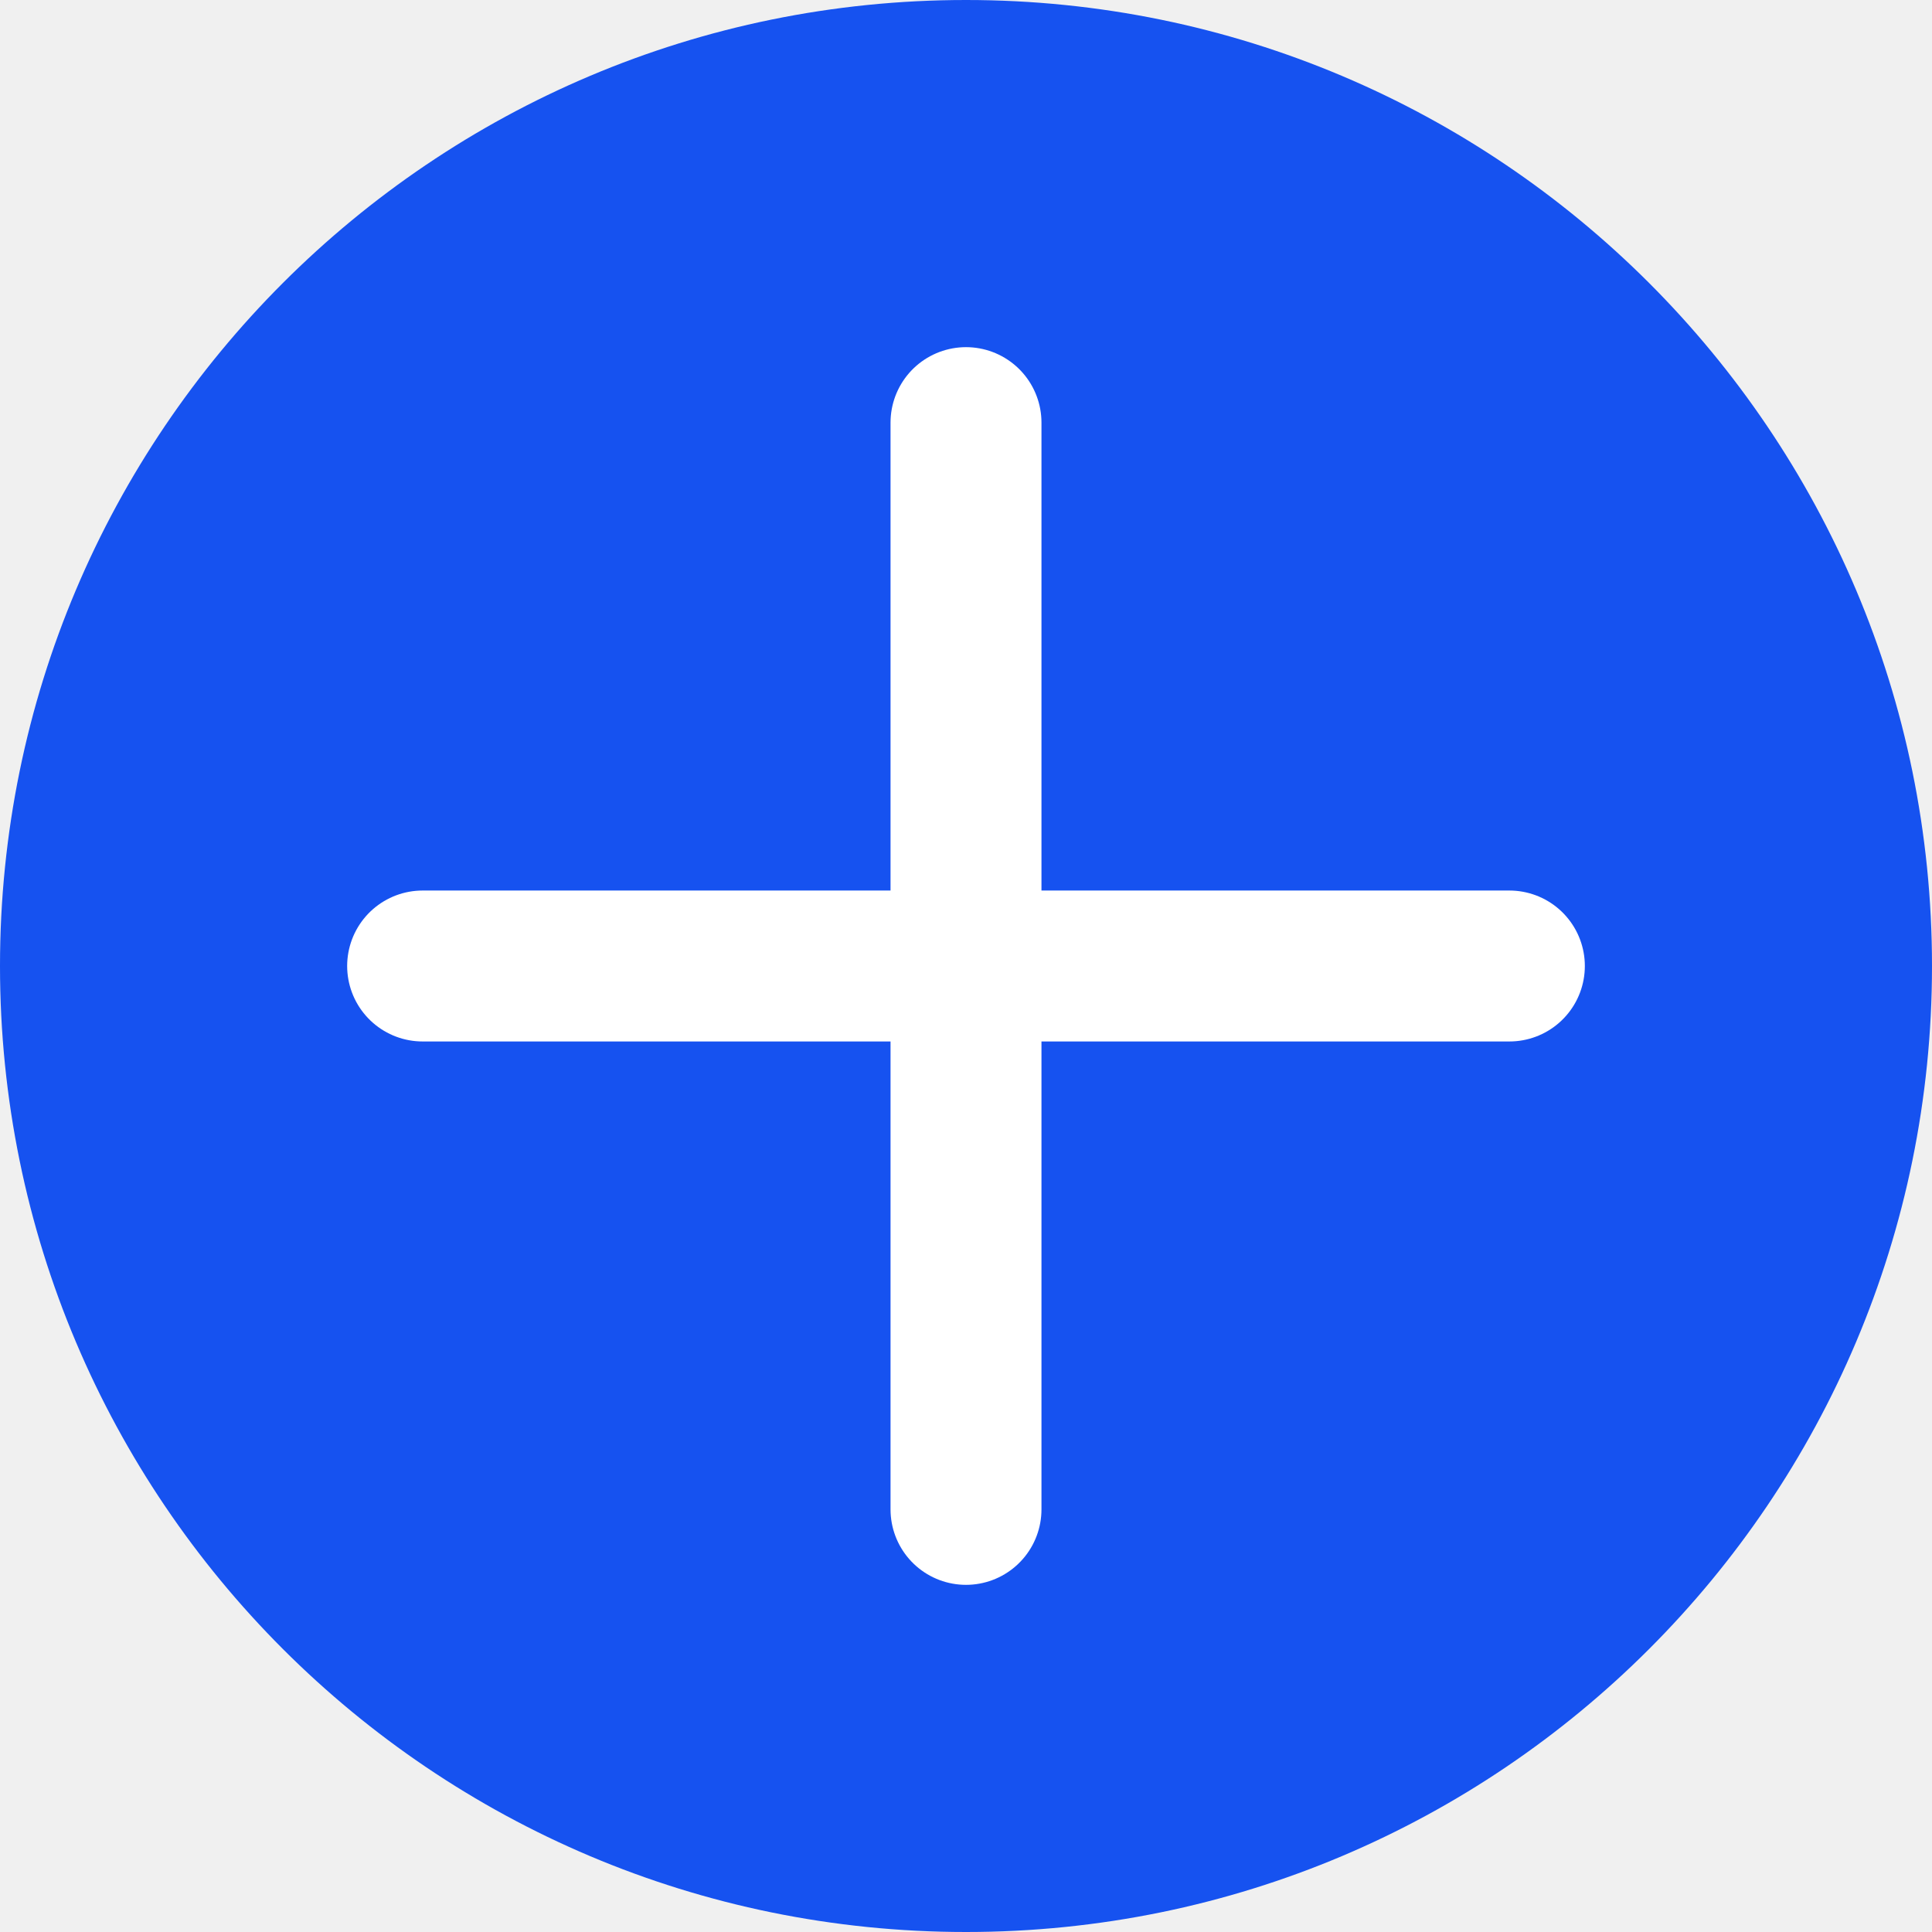
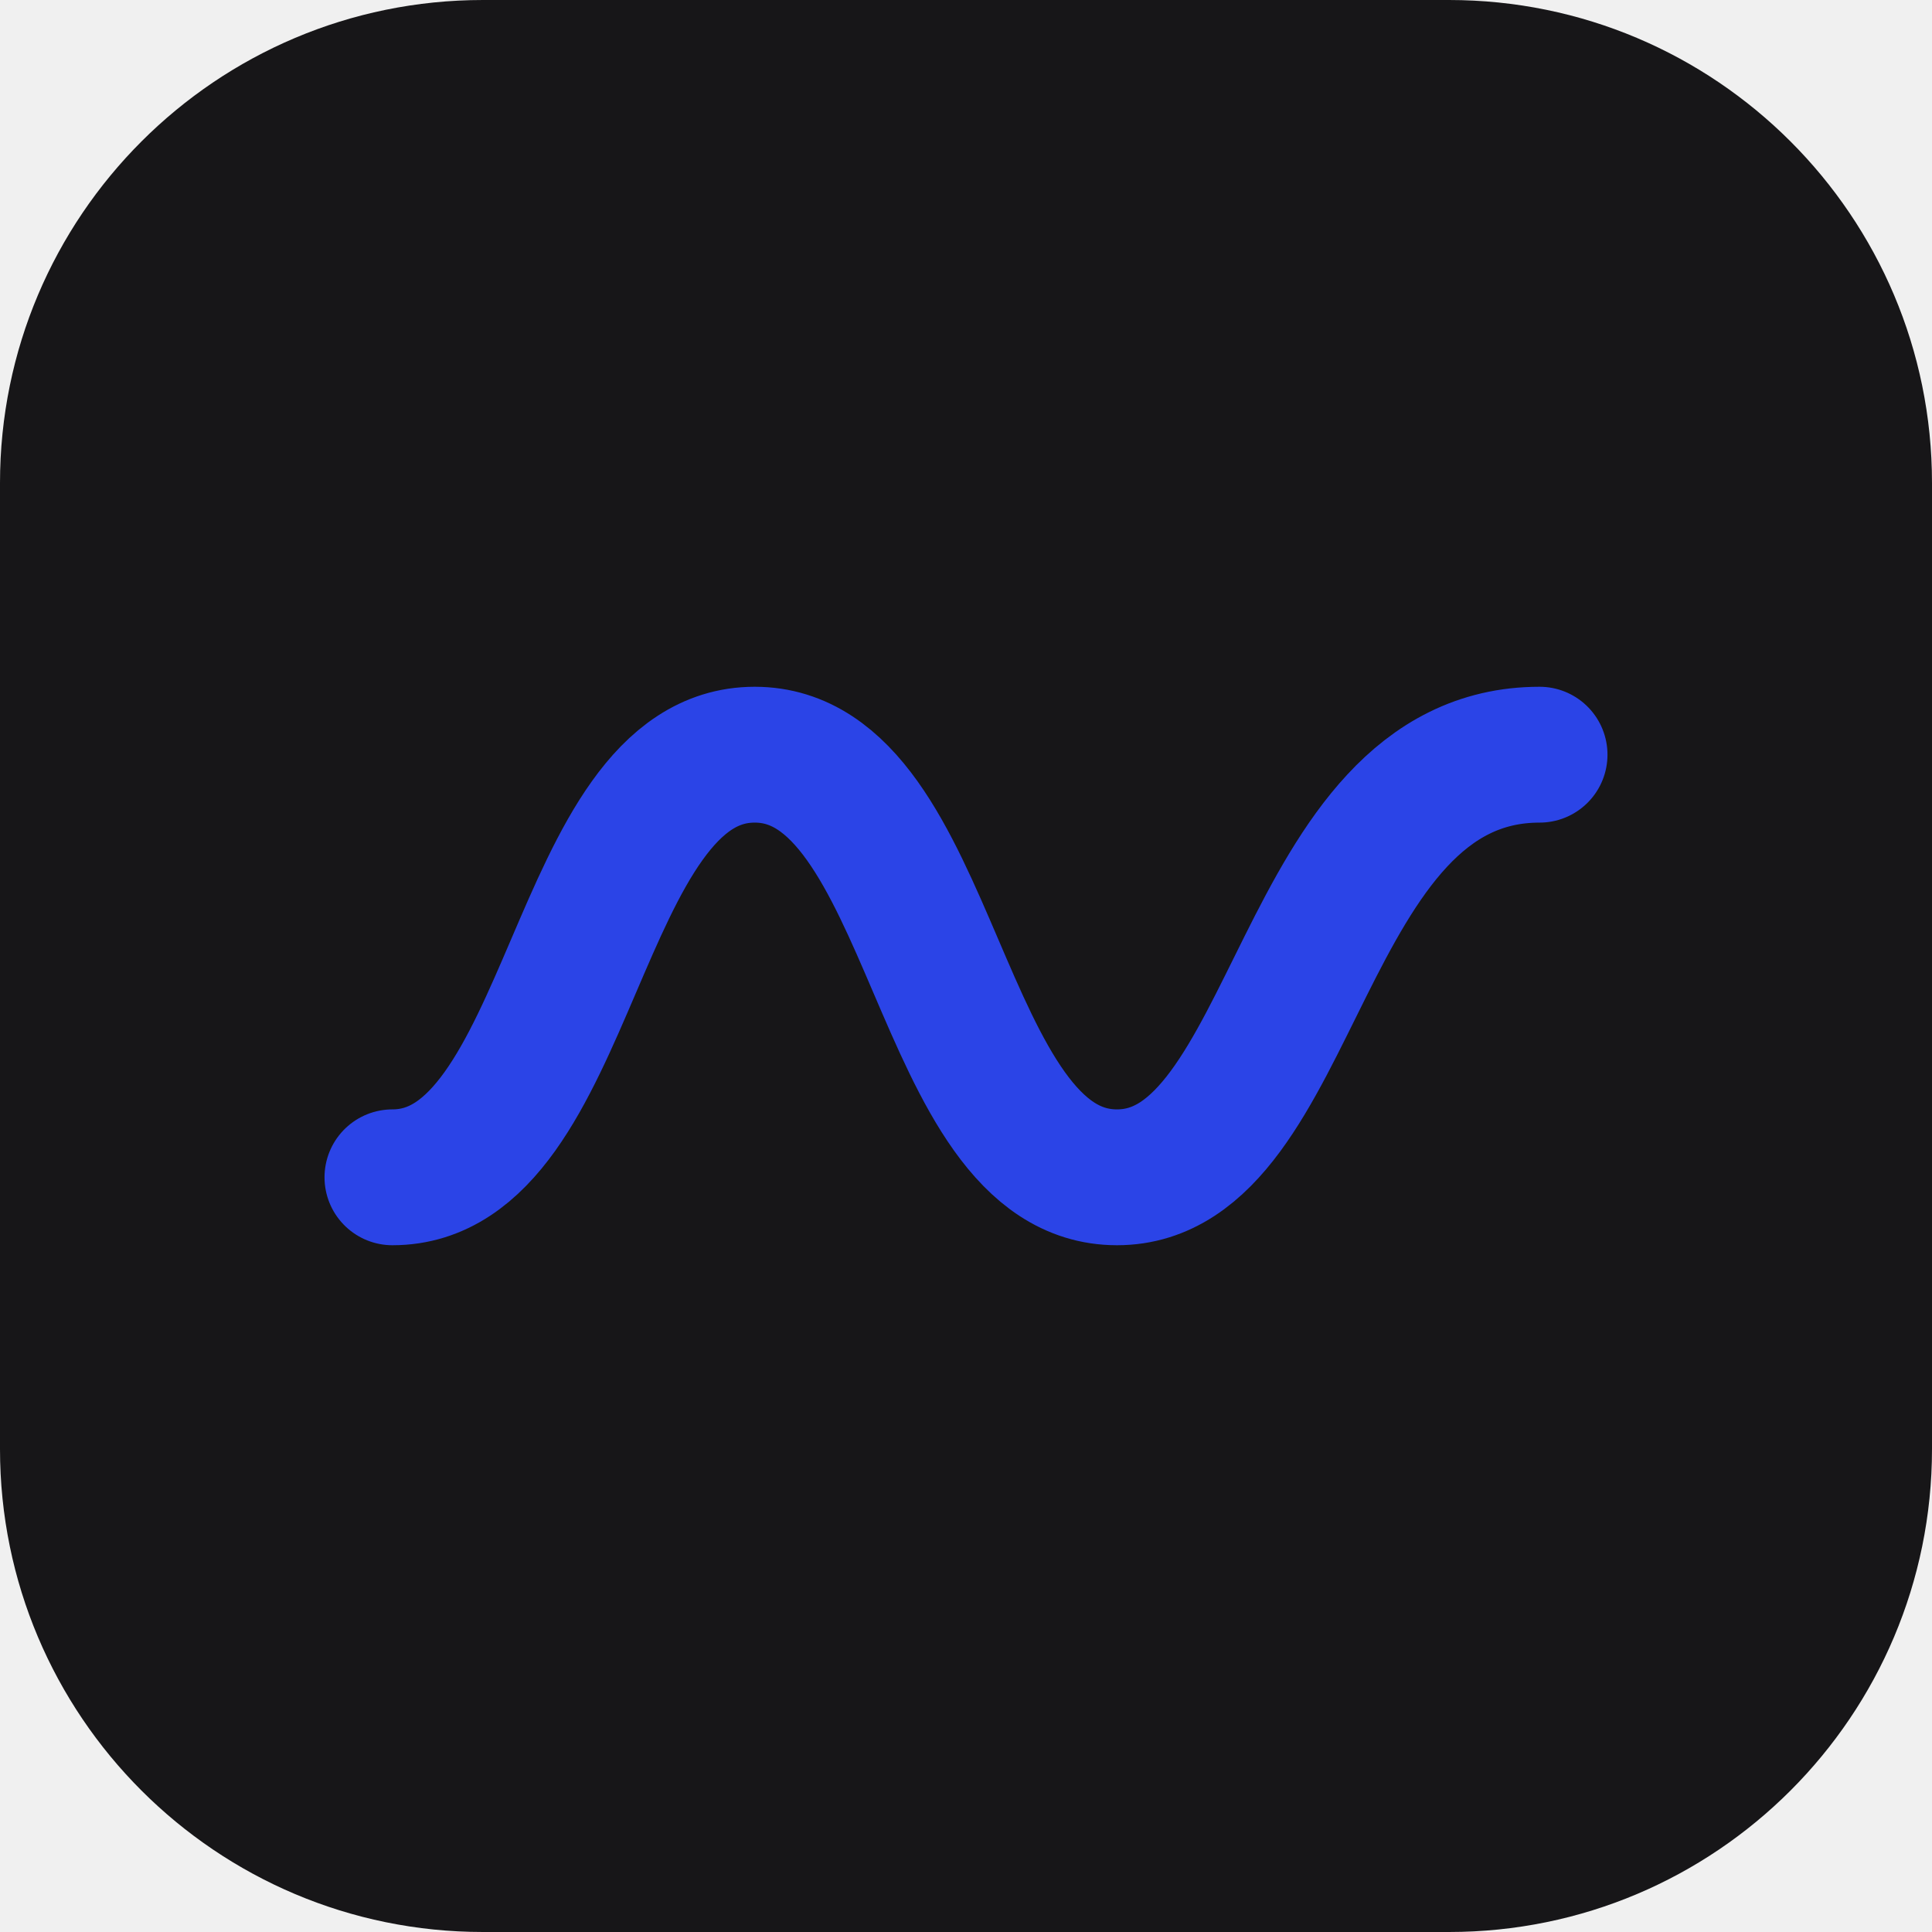
<svg xmlns="http://www.w3.org/2000/svg" width="64" height="64" viewBox="0 0 64 64" fill="none">
-   <circle cx="32" cy="32" r="32" fill="#1652F0" />
-   <path d="M32 14L32 50M14 32L50 32" stroke="white" stroke-width="5" stroke-linecap="round" />
+   <rect width="64" height="64" rx="16" fill="#171618" />
+   <path d="M13 39C19 39 19 25 25 25C31 25 31 39 37 39C43 39 43 25 51 25" stroke="#2b44e7" stroke-width="4.5" stroke-linecap="round" stroke-linejoin="round" />
</svg>
